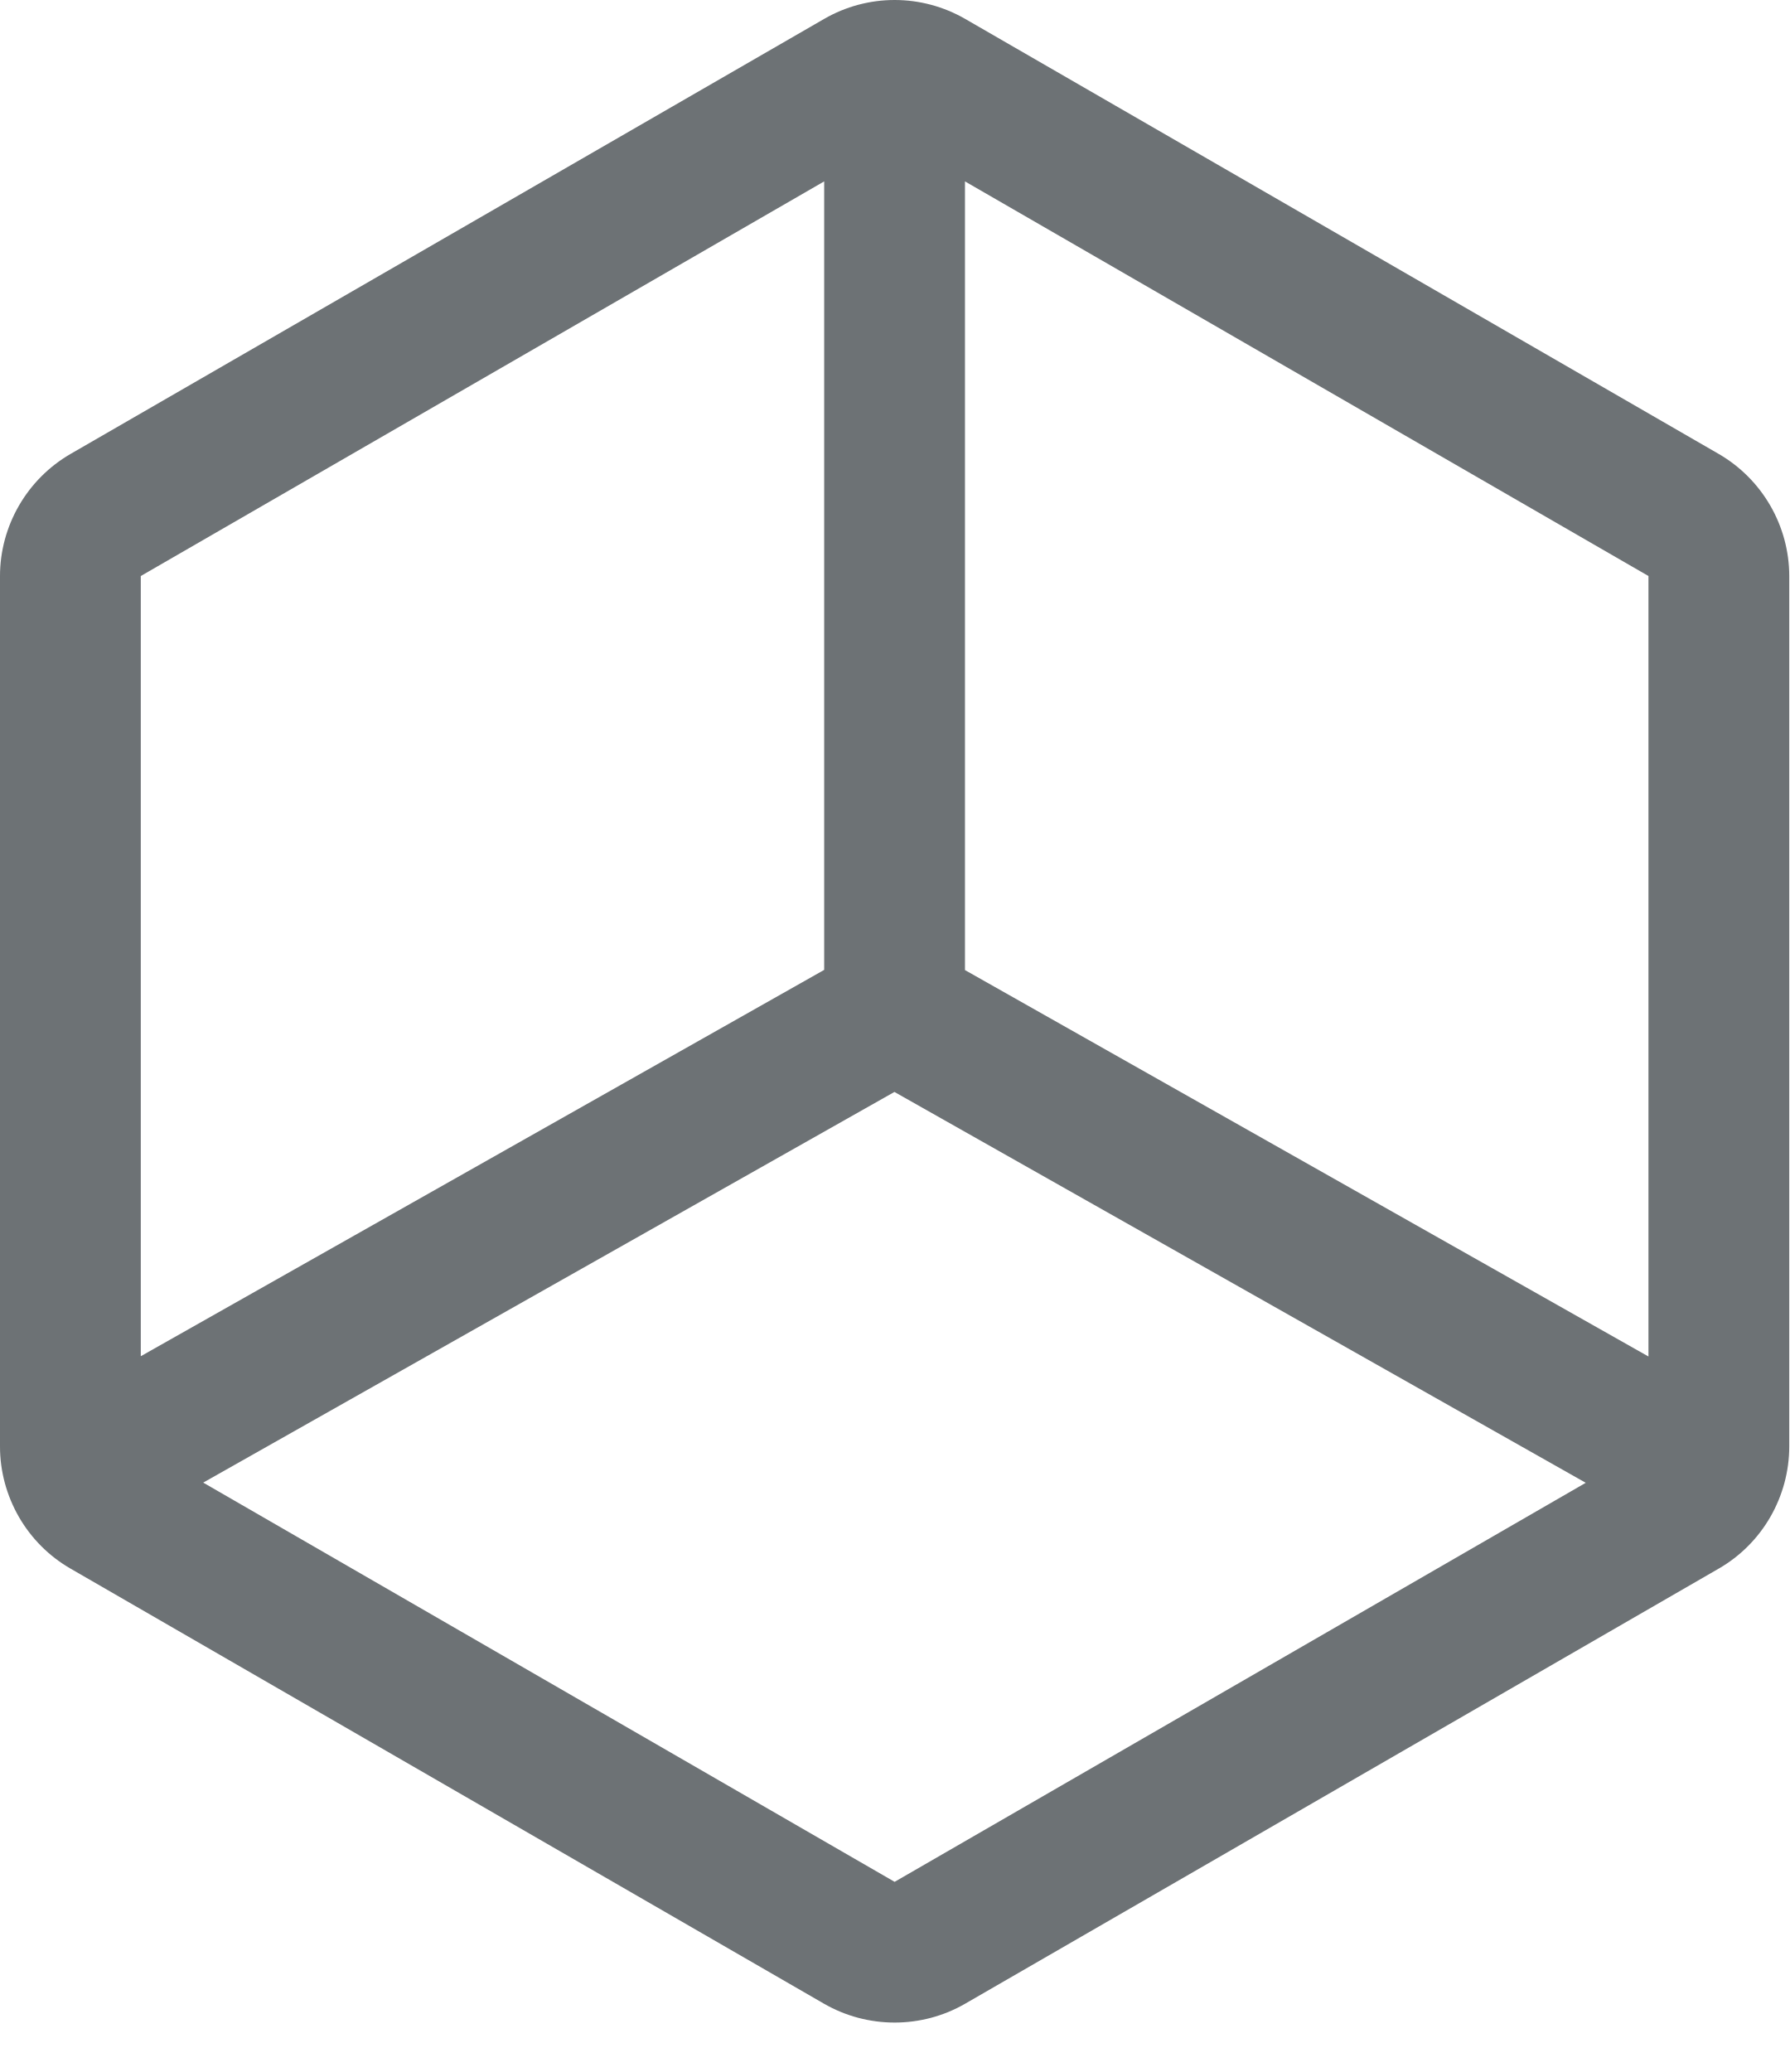
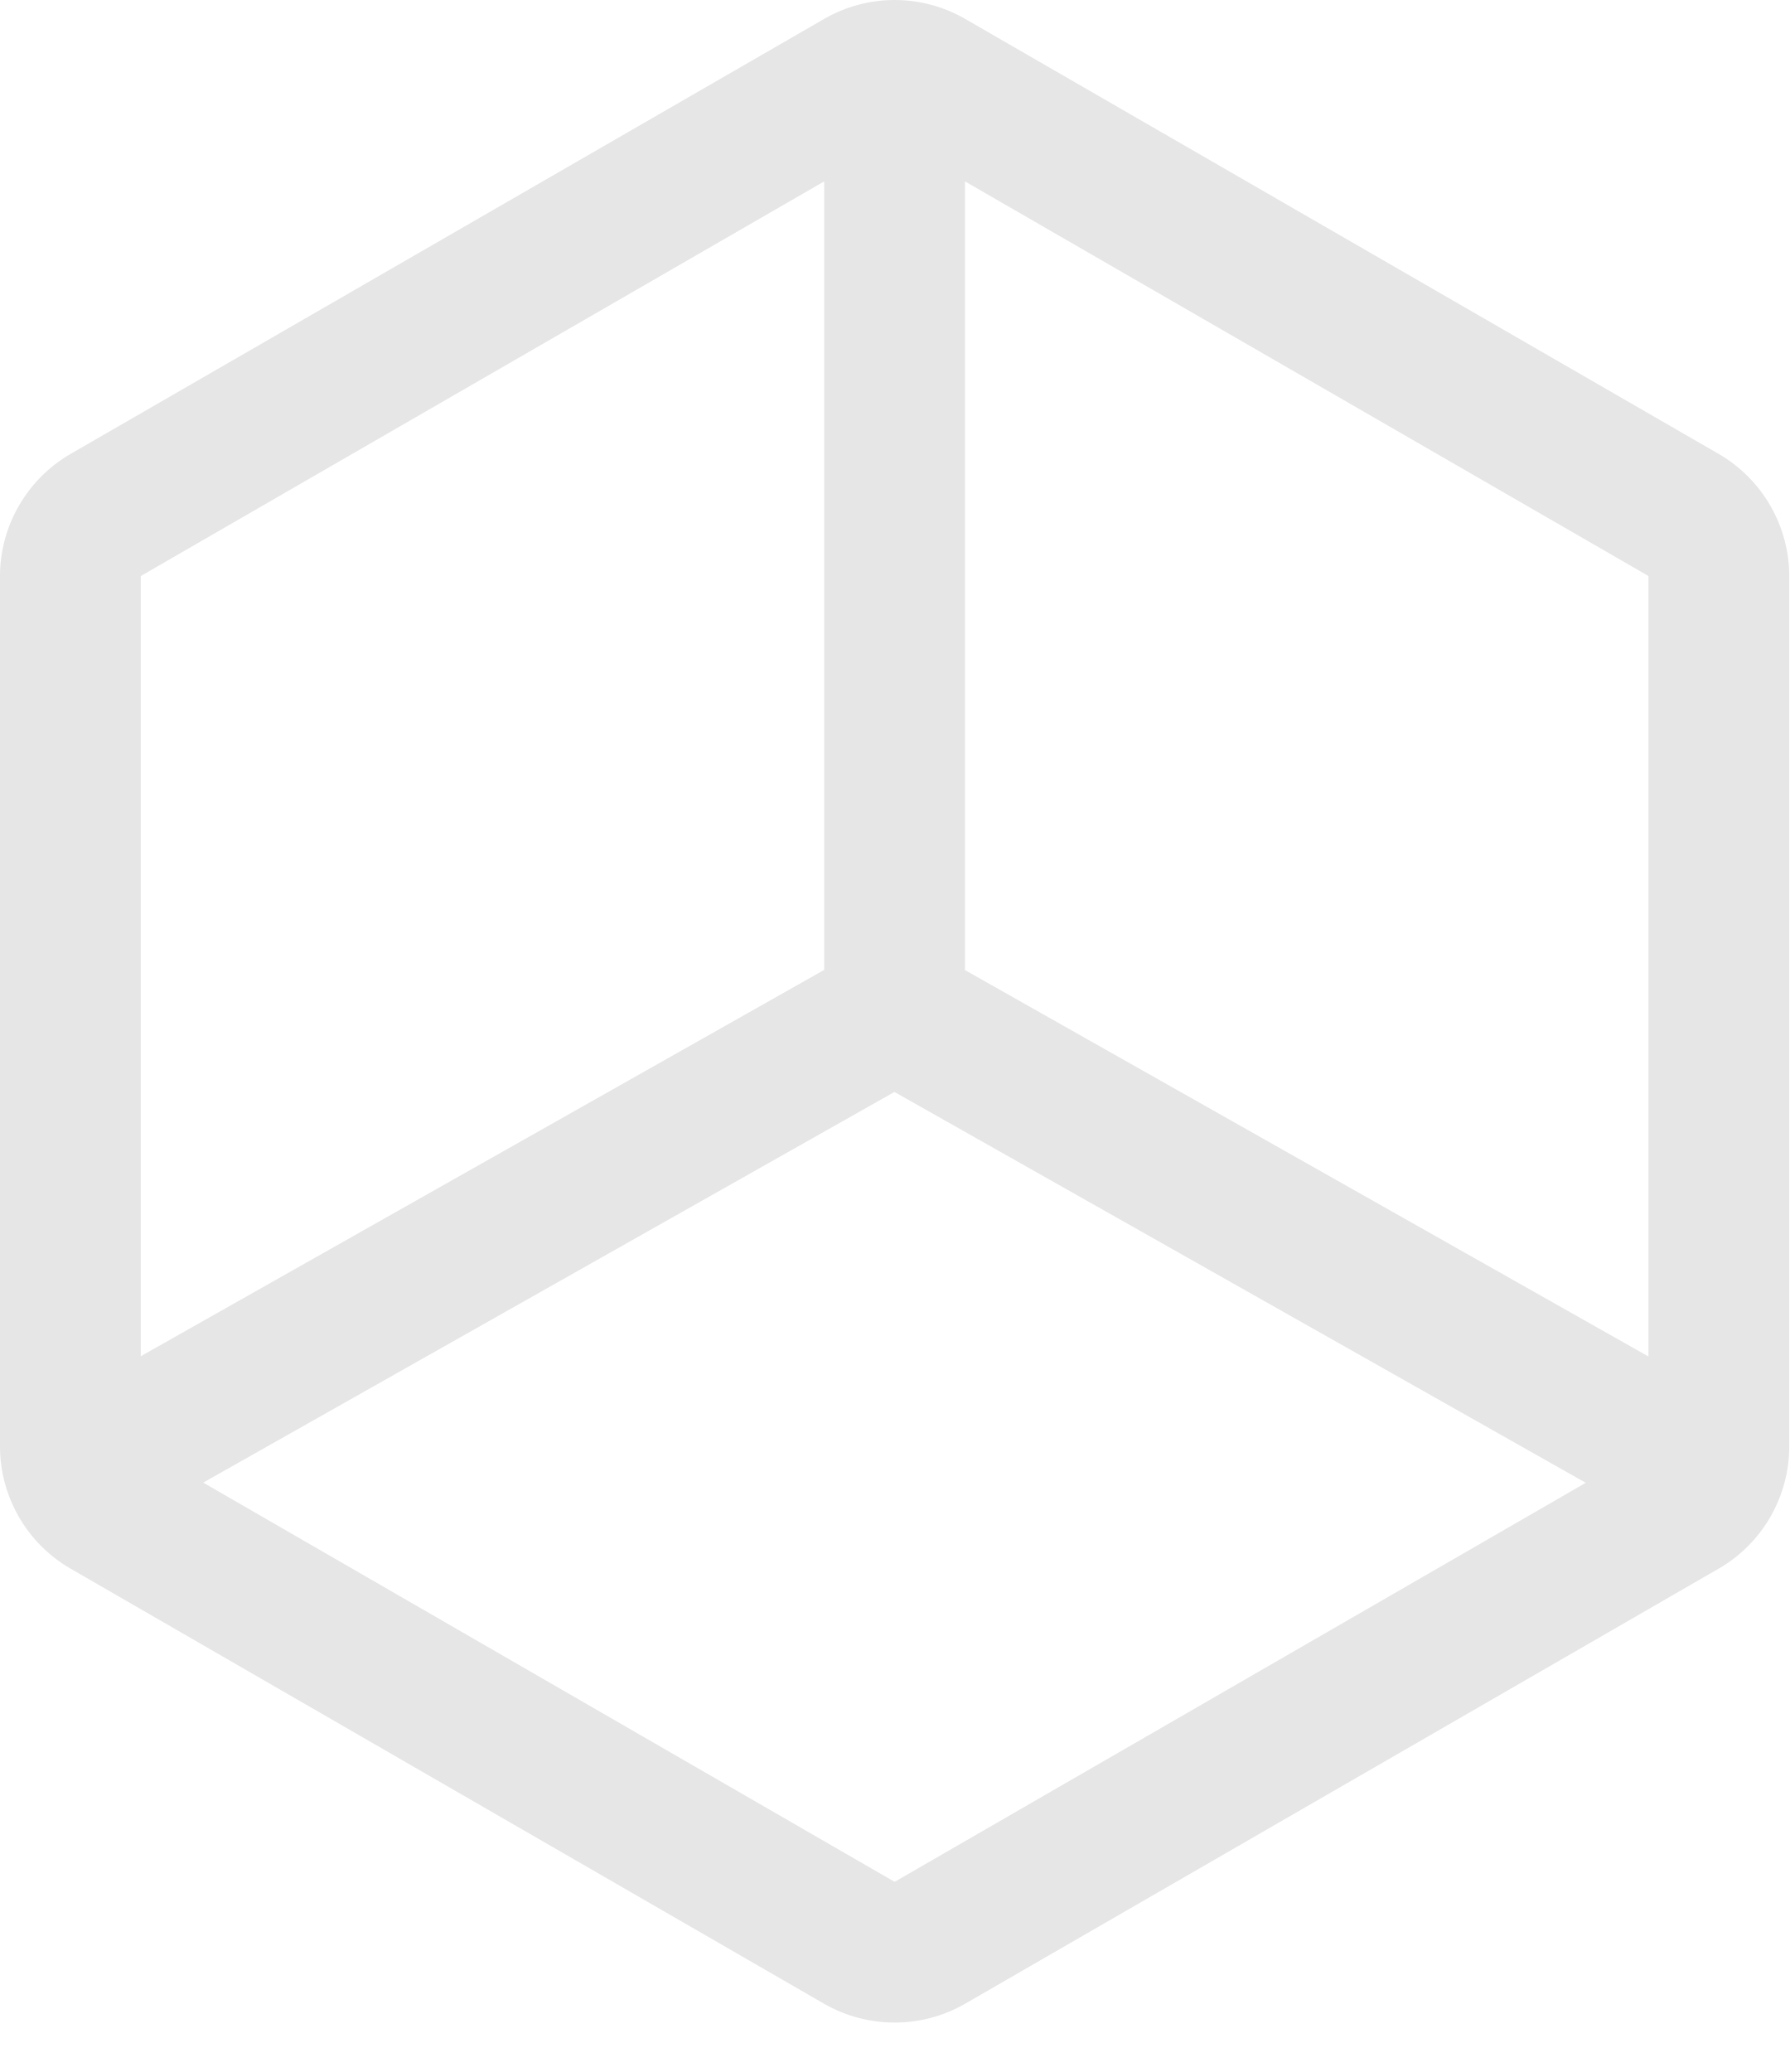
<svg xmlns="http://www.w3.org/2000/svg" width="19" height="22" viewBox="0 0 19 22" fill="none">
-   <path d="M0.747 16.654L8.752 21.276C8.98 21.407 9.238 21.475 9.5 21.475C9.762 21.475 10.02 21.407 10.247 21.276L18.253 16.654C18.48 16.523 18.668 16.334 18.799 16.107C18.93 15.879 19 15.622 19 15.359V6.116C19 5.854 18.93 5.596 18.799 5.369C18.668 5.142 18.48 4.953 18.253 4.821L10.248 0.2C10.02 0.069 9.762 0 9.5 0C9.238 0 8.98 0.069 8.753 0.2L0.747 4.821C0.52 4.953 0.332 5.142 0.201 5.369C0.07 5.596 0 5.854 0 6.116V15.359C0 15.622 0.07 15.879 0.201 16.107C0.332 16.334 0.52 16.523 0.747 16.654ZM10.247 1.926L17.505 6.116V14.403L10.247 10.3V1.926ZM9.498 11.594L16.839 15.744L9.5 19.981L2.158 15.742L9.498 11.594ZM1.495 6.116L8.752 1.926V10.298L1.495 14.4V6.116Z" fill="#6D7275" />
+   <path d="M0.747 16.654L8.752 21.276C8.98 21.407 9.238 21.475 9.5 21.475C9.762 21.475 10.02 21.407 10.247 21.276L18.253 16.654C18.48 16.523 18.668 16.334 18.799 16.107C18.93 15.879 19 15.622 19 15.359V6.116C19 5.854 18.93 5.596 18.799 5.369C18.668 5.142 18.48 4.953 18.253 4.821L10.248 0.2C10.02 0.069 9.762 0 9.5 0C9.238 0 8.98 0.069 8.753 0.2L0.747 4.821C0.52 4.953 0.332 5.142 0.201 5.369C0.07 5.596 0 5.854 0 6.116V15.359C0 15.622 0.07 15.879 0.201 16.107C0.332 16.334 0.52 16.523 0.747 16.654ZM10.247 1.926L17.505 6.116V14.403L10.247 10.3V1.926ZM9.498 11.594L16.839 15.744L9.5 19.981L2.158 15.742L9.498 11.594ZM1.495 6.116L8.752 1.926V10.298L1.495 14.4V6.116Z" fill="#E6E6E6" />
</svg>
